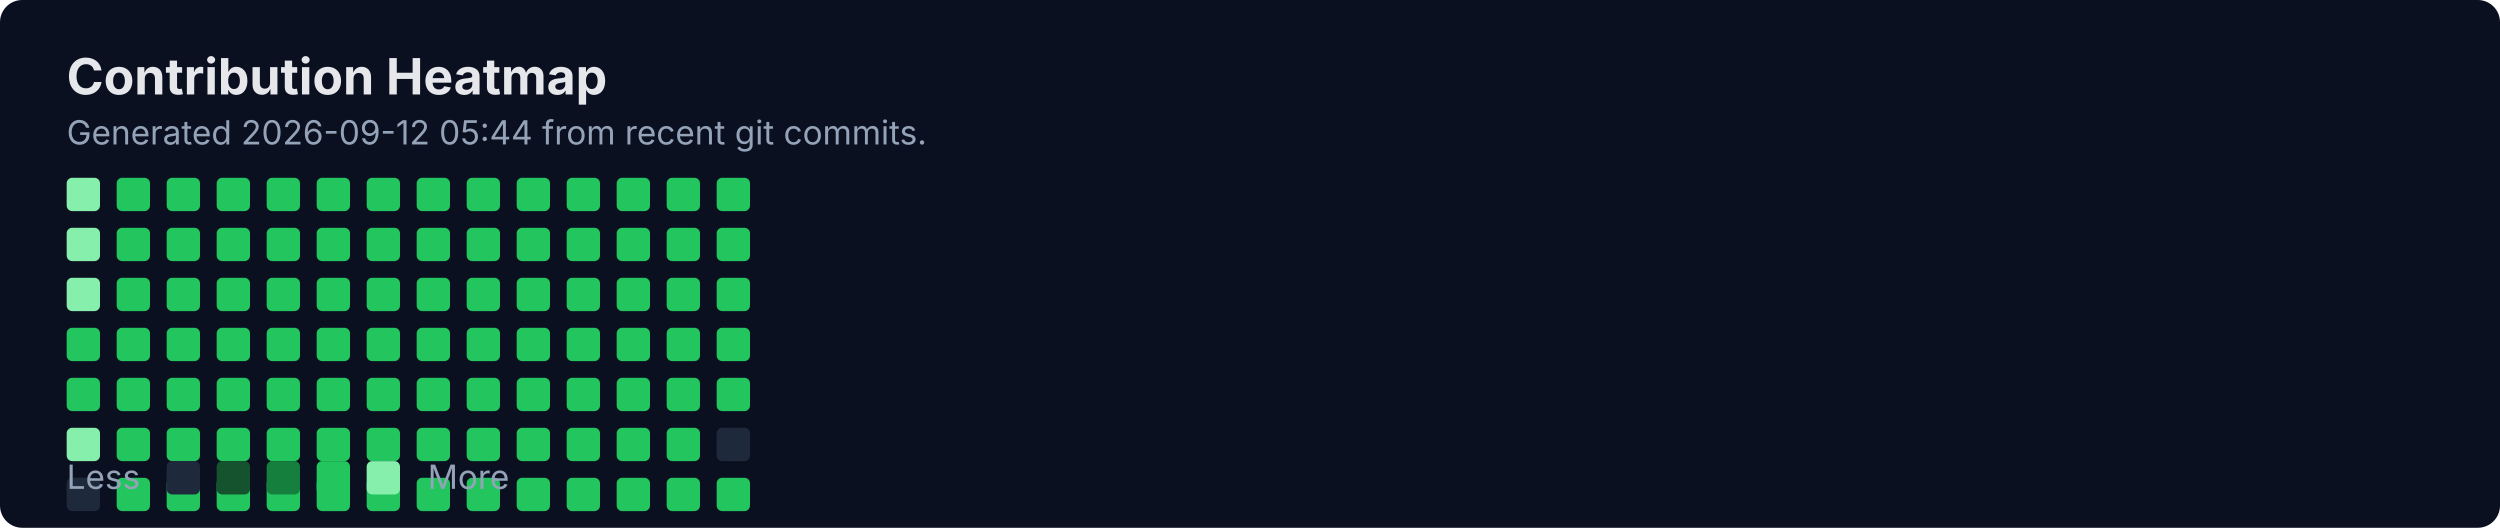
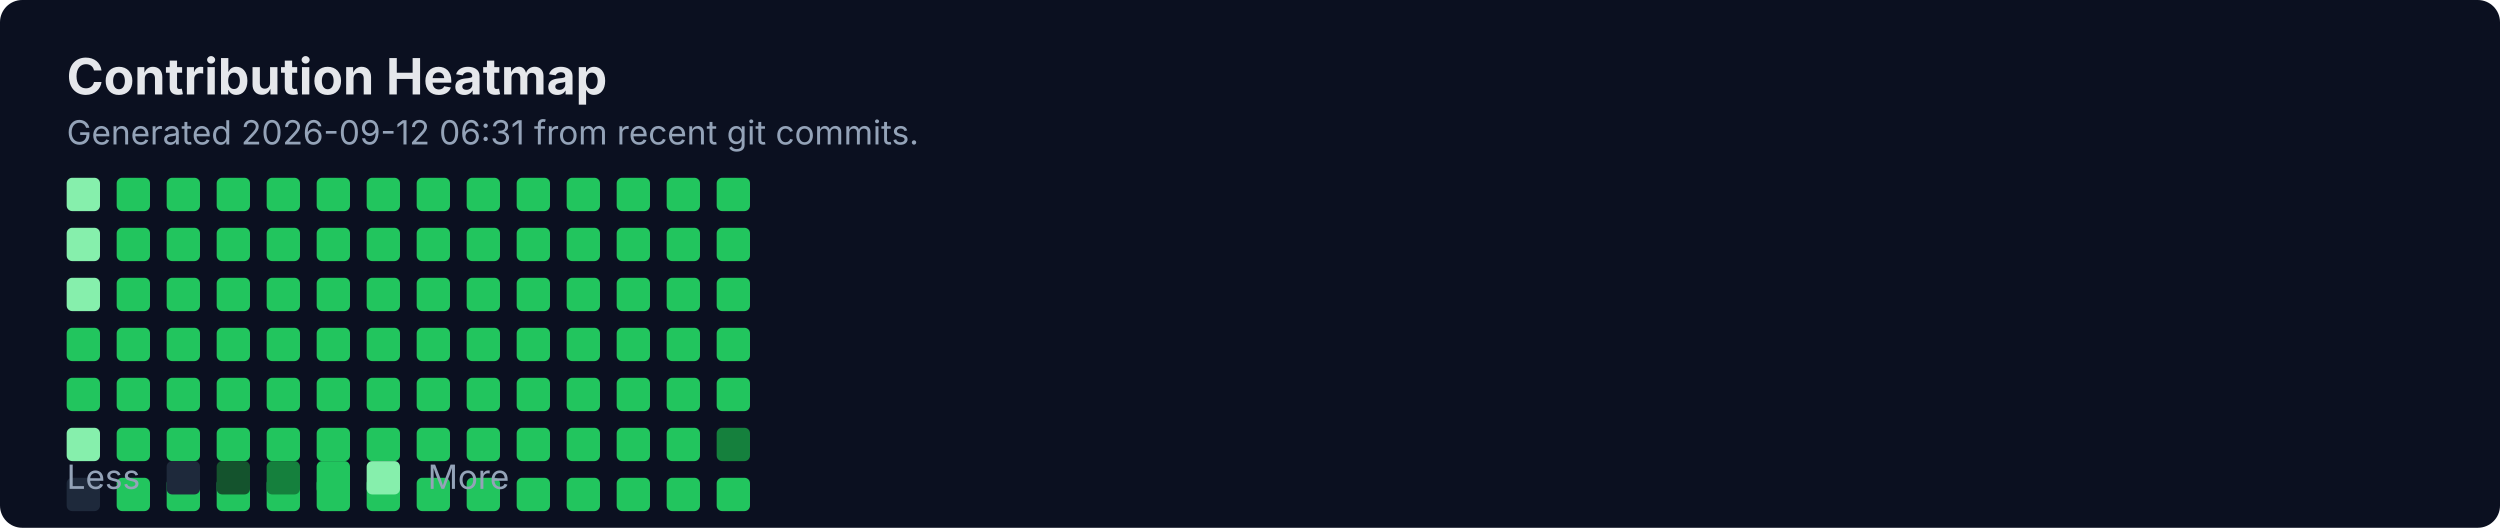
<svg xmlns="http://www.w3.org/2000/svg" width="900" height="190" viewBox="0 0 900 190" fill="none" role="img" aria-labelledby="title">
  <rect width="900" height="190" rx="8" fill="#0B1020" />
  <text x="24" y="34" fill="#E5E7EB" font-family="Inter, Segoe UI, Arial" font-size="18" font-weight="700">Contribution Heatmap</text>
-   <text x="24" y="52" fill="#94A3B8" font-family="Inter, Segoe UI, Arial" font-size="12">Generated 2026-09-12 05:44 from recent git commits.</text>
+   <text x="24" y="52" fill="#94A3B8" font-family="Inter, Segoe UI, Arial" font-size="12">Generated 2026-09-12 06:31 from recent git commits.</text>
  <rect x="24" y="172" width="12" height="12" rx="2" fill="#1E293B" />
  <rect x="24" y="64" width="12" height="12" rx="2" fill="#86EFAC" />
  <rect x="24" y="82" width="12" height="12" rx="2" fill="#86EFAC" />
  <rect x="24" y="100" width="12" height="12" rx="2" fill="#86EFAC" />
  <rect x="24" y="118" width="12" height="12" rx="2" fill="#22C55E" />
  <rect x="24" y="136" width="12" height="12" rx="2" fill="#22C55E" />
  <rect x="24" y="154" width="12" height="12" rx="2" fill="#86EFAC" />
  <rect x="42" y="172" width="12" height="12" rx="2" fill="#22C55E" />
  <rect x="42" y="64" width="12" height="12" rx="2" fill="#22C55E" />
  <rect x="42" y="82" width="12" height="12" rx="2" fill="#22C55E" />
  <rect x="42" y="100" width="12" height="12" rx="2" fill="#22C55E" />
  <rect x="42" y="118" width="12" height="12" rx="2" fill="#22C55E" />
  <rect x="42" y="136" width="12" height="12" rx="2" fill="#22C55E" />
  <rect x="42" y="154" width="12" height="12" rx="2" fill="#22C55E" />
  <rect x="60" y="172" width="12" height="12" rx="2" fill="#22C55E" />
  <rect x="60" y="64" width="12" height="12" rx="2" fill="#22C55E" />
  <rect x="60" y="82" width="12" height="12" rx="2" fill="#22C55E" />
  <rect x="60" y="100" width="12" height="12" rx="2" fill="#22C55E" />
  <rect x="60" y="118" width="12" height="12" rx="2" fill="#22C55E" />
  <rect x="60" y="136" width="12" height="12" rx="2" fill="#22C55E" />
  <rect x="60" y="154" width="12" height="12" rx="2" fill="#22C55E" />
  <rect x="78" y="172" width="12" height="12" rx="2" fill="#22C55E" />
  <rect x="78" y="64" width="12" height="12" rx="2" fill="#22C55E" />
  <rect x="78" y="82" width="12" height="12" rx="2" fill="#22C55E" />
  <rect x="78" y="100" width="12" height="12" rx="2" fill="#22C55E" />
  <rect x="78" y="118" width="12" height="12" rx="2" fill="#22C55E" />
  <rect x="78" y="136" width="12" height="12" rx="2" fill="#22C55E" />
  <rect x="78" y="154" width="12" height="12" rx="2" fill="#22C55E" />
  <rect x="96" y="172" width="12" height="12" rx="2" fill="#22C55E" />
  <rect x="96" y="64" width="12" height="12" rx="2" fill="#22C55E" />
  <rect x="96" y="82" width="12" height="12" rx="2" fill="#22C55E" />
  <rect x="96" y="100" width="12" height="12" rx="2" fill="#22C55E" />
  <rect x="96" y="118" width="12" height="12" rx="2" fill="#22C55E" />
  <rect x="96" y="136" width="12" height="12" rx="2" fill="#22C55E" />
  <rect x="96" y="154" width="12" height="12" rx="2" fill="#22C55E" />
  <rect x="114" y="172" width="12" height="12" rx="2" fill="#22C55E" />
  <rect x="114" y="64" width="12" height="12" rx="2" fill="#22C55E" />
  <rect x="114" y="82" width="12" height="12" rx="2" fill="#22C55E" />
  <rect x="114" y="100" width="12" height="12" rx="2" fill="#22C55E" />
  <rect x="114" y="118" width="12" height="12" rx="2" fill="#22C55E" />
  <rect x="114" y="136" width="12" height="12" rx="2" fill="#22C55E" />
  <rect x="114" y="154" width="12" height="12" rx="2" fill="#22C55E" />
  <rect x="132" y="172" width="12" height="12" rx="2" fill="#22C55E" />
  <rect x="132" y="64" width="12" height="12" rx="2" fill="#22C55E" />
  <rect x="132" y="82" width="12" height="12" rx="2" fill="#22C55E" />
  <rect x="132" y="100" width="12" height="12" rx="2" fill="#22C55E" />
  <rect x="132" y="118" width="12" height="12" rx="2" fill="#22C55E" />
  <rect x="132" y="136" width="12" height="12" rx="2" fill="#22C55E" />
  <rect x="132" y="154" width="12" height="12" rx="2" fill="#22C55E" />
  <rect x="150" y="172" width="12" height="12" rx="2" fill="#22C55E" />
  <rect x="150" y="64" width="12" height="12" rx="2" fill="#22C55E" />
  <rect x="150" y="82" width="12" height="12" rx="2" fill="#22C55E" />
  <rect x="150" y="100" width="12" height="12" rx="2" fill="#22C55E" />
  <rect x="150" y="118" width="12" height="12" rx="2" fill="#22C55E" />
  <rect x="150" y="136" width="12" height="12" rx="2" fill="#22C55E" />
  <rect x="150" y="154" width="12" height="12" rx="2" fill="#22C55E" />
  <rect x="168" y="172" width="12" height="12" rx="2" fill="#22C55E" />
  <rect x="168" y="64" width="12" height="12" rx="2" fill="#22C55E" />
  <rect x="168" y="82" width="12" height="12" rx="2" fill="#22C55E" />
  <rect x="168" y="100" width="12" height="12" rx="2" fill="#22C55E" />
  <rect x="168" y="118" width="12" height="12" rx="2" fill="#22C55E" />
  <rect x="168" y="136" width="12" height="12" rx="2" fill="#22C55E" />
  <rect x="168" y="154" width="12" height="12" rx="2" fill="#22C55E" />
  <rect x="186" y="172" width="12" height="12" rx="2" fill="#22C55E" />
  <rect x="186" y="64" width="12" height="12" rx="2" fill="#22C55E" />
  <rect x="186" y="82" width="12" height="12" rx="2" fill="#22C55E" />
  <rect x="186" y="100" width="12" height="12" rx="2" fill="#22C55E" />
  <rect x="186" y="118" width="12" height="12" rx="2" fill="#22C55E" />
  <rect x="186" y="136" width="12" height="12" rx="2" fill="#22C55E" />
  <rect x="186" y="154" width="12" height="12" rx="2" fill="#22C55E" />
  <rect x="204" y="172" width="12" height="12" rx="2" fill="#22C55E" />
  <rect x="204" y="64" width="12" height="12" rx="2" fill="#22C55E" />
  <rect x="204" y="82" width="12" height="12" rx="2" fill="#22C55E" />
  <rect x="204" y="100" width="12" height="12" rx="2" fill="#22C55E" />
  <rect x="204" y="118" width="12" height="12" rx="2" fill="#22C55E" />
  <rect x="204" y="136" width="12" height="12" rx="2" fill="#22C55E" />
  <rect x="204" y="154" width="12" height="12" rx="2" fill="#22C55E" />
  <rect x="222" y="172" width="12" height="12" rx="2" fill="#22C55E" />
  <rect x="222" y="64" width="12" height="12" rx="2" fill="#22C55E" />
  <rect x="222" y="82" width="12" height="12" rx="2" fill="#22C55E" />
  <rect x="222" y="100" width="12" height="12" rx="2" fill="#22C55E" />
  <rect x="222" y="118" width="12" height="12" rx="2" fill="#22C55E" />
  <rect x="222" y="136" width="12" height="12" rx="2" fill="#22C55E" />
  <rect x="222" y="154" width="12" height="12" rx="2" fill="#22C55E" />
  <rect x="240" y="172" width="12" height="12" rx="2" fill="#22C55E" />
  <rect x="240" y="64" width="12" height="12" rx="2" fill="#22C55E" />
  <rect x="240" y="82" width="12" height="12" rx="2" fill="#22C55E" />
  <rect x="240" y="100" width="12" height="12" rx="2" fill="#22C55E" />
  <rect x="240" y="118" width="12" height="12" rx="2" fill="#22C55E" />
  <rect x="240" y="136" width="12" height="12" rx="2" fill="#22C55E" />
  <rect x="240" y="154" width="12" height="12" rx="2" fill="#22C55E" />
  <rect x="258" y="172" width="12" height="12" rx="2" fill="#22C55E" />
  <rect x="258" y="64" width="12" height="12" rx="2" fill="#22C55E" />
  <rect x="258" y="82" width="12" height="12" rx="2" fill="#22C55E" />
  <rect x="258" y="100" width="12" height="12" rx="2" fill="#22C55E" />
  <rect x="258" y="118" width="12" height="12" rx="2" fill="#22C55E" />
  <rect x="258" y="136" width="12" height="12" rx="2" fill="#22C55E" />
-   <rect x="258" y="154" width="12" height="12" rx="2" fill="#1E293B" />
+   <rect x="258" y="154" width="12" height="12" rx="2" fill="#15803D" />
  <text x="24" y="176" fill="#94A3B8" font-family="Inter, Segoe UI, Arial" font-size="12">Less</text>
  <rect x="60" y="166" width="12" height="12" rx="2" fill="#1E293B" />
  <rect x="78" y="166" width="12" height="12" rx="2" fill="#14532D" />
  <rect x="96" y="166" width="12" height="12" rx="2" fill="#15803D" />
  <rect x="114" y="166" width="12" height="12" rx="2" fill="#22C55E" />
  <rect x="132" y="166" width="12" height="12" rx="2" fill="#86EFAC" />
  <text x="154" y="176" fill="#94A3B8" font-family="Inter, Segoe UI, Arial" font-size="12">More</text>
</svg>
